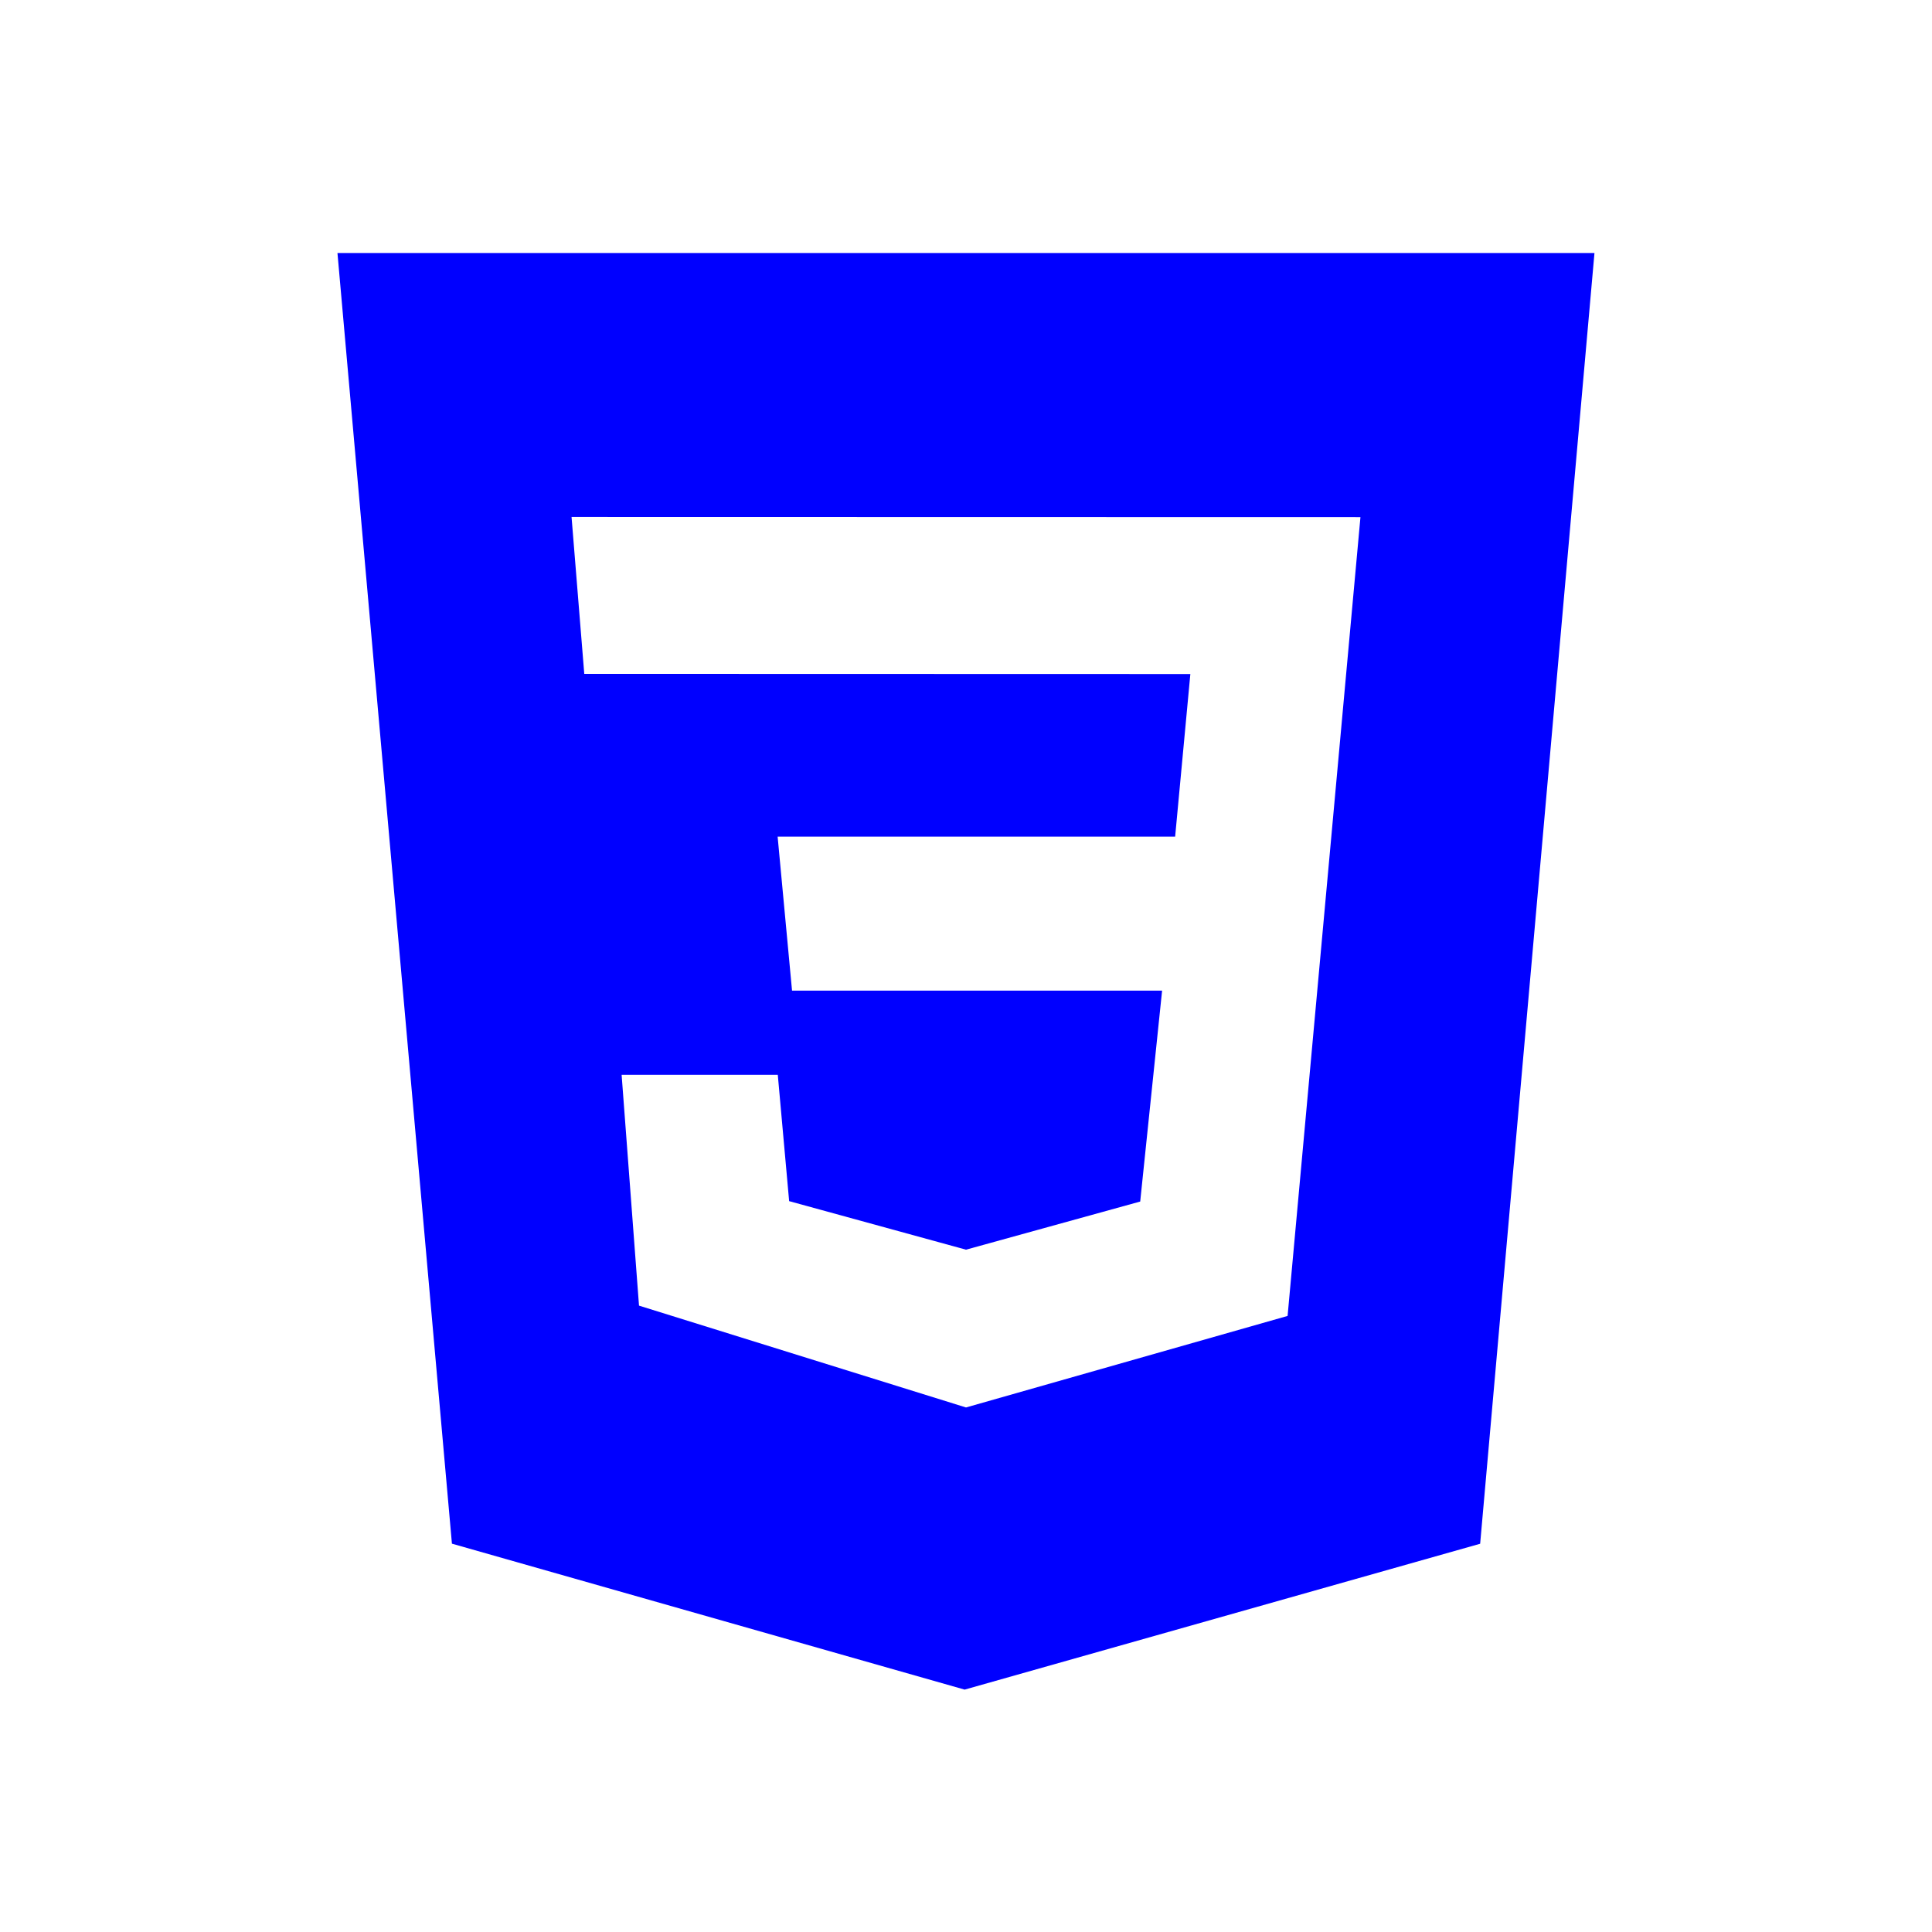
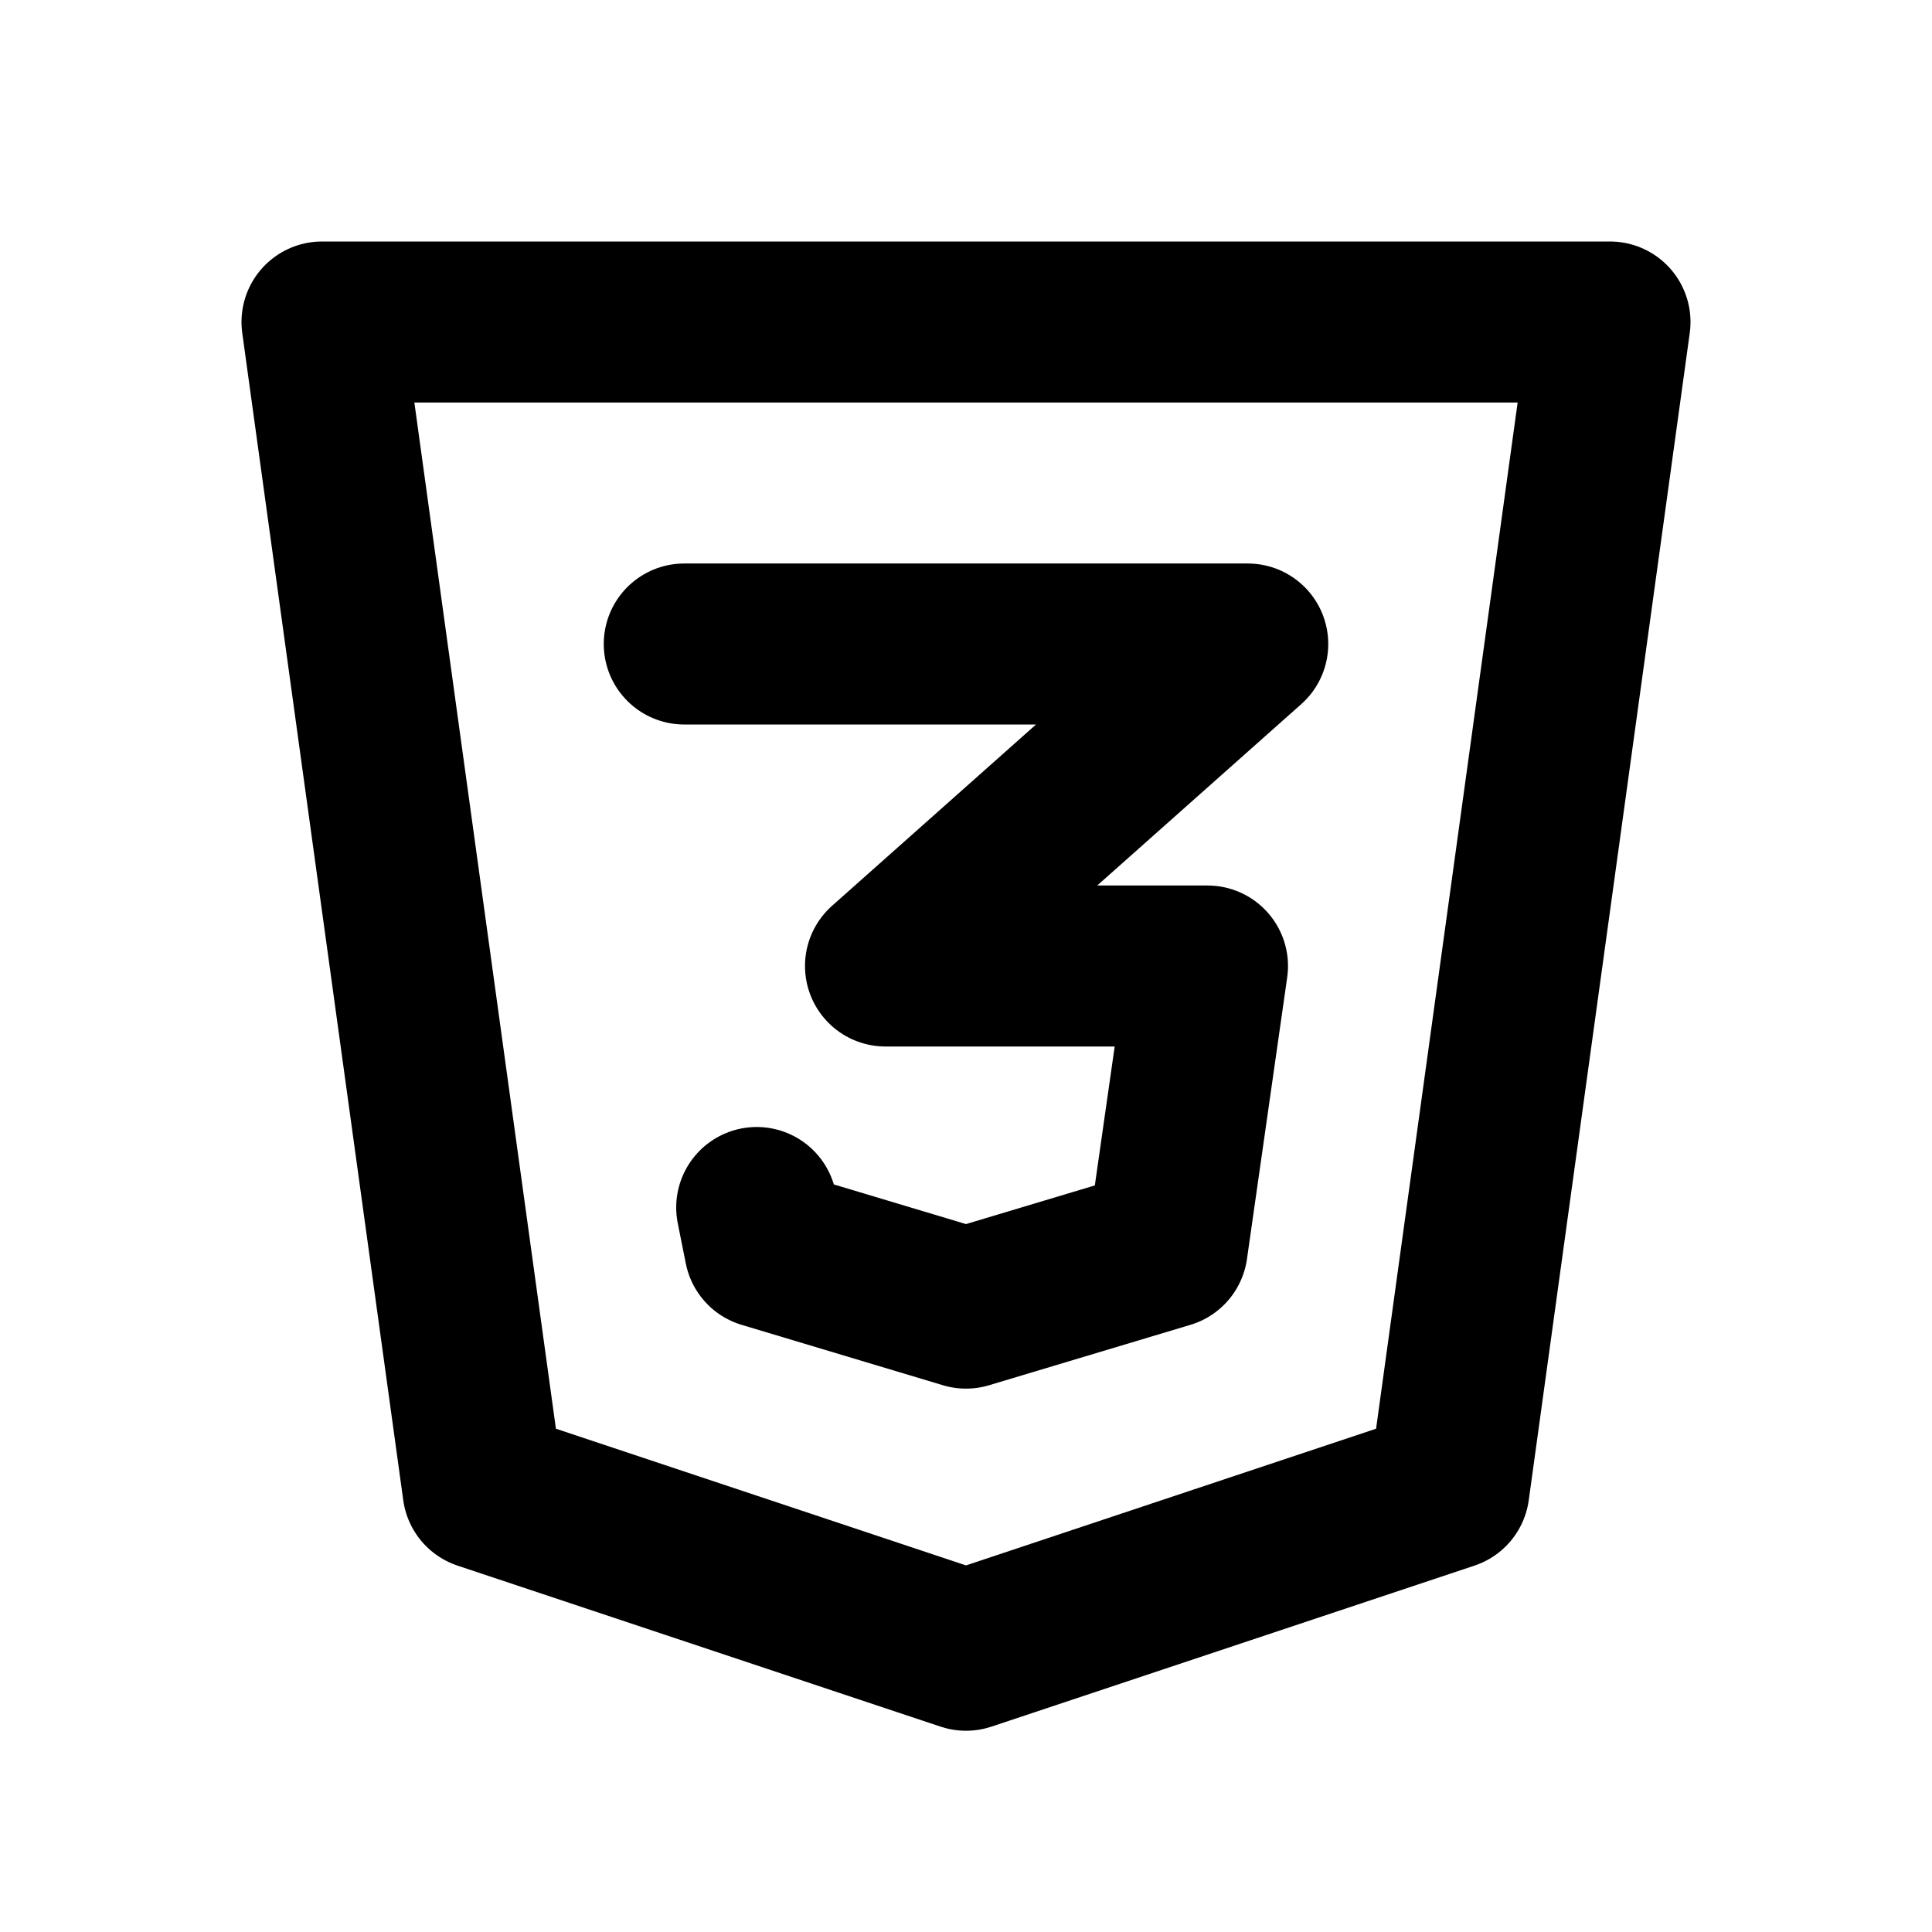
- <svg xmlns="http://www.w3.org/2000/svg" fill="blue" width="24" height="24" viewBox="0 0 24 24">
-   <path d="M4.192 3.143h15.615l-1.42 16.034-6.404 1.812-6.369-1.813L4.192 3.143zM16.9 6.424l-9.8-.002.158 1.949 7.529.002-.189 2.02H9.66l.179 1.913h4.597l-.272 2.62-2.164.598-2.197-.603-.141-1.569h-1.94l.216 2.867L12 17.484l3.995-1.137.905-9.923z" />
+ <svg xmlns="http://www.w3.org/2000/svg" width="24" height="24" viewBox="0 0 24 24" fill="none" stroke="currentColor" stroke-width="2" stroke-linecap="round" stroke-linejoin="round" class="icon icon-tabler icons-tabler-outline icon-tabler-brand-css3">
+   <path stroke="none" d="M0 0h24v24H0z" fill="none" />
+   <path d="M20 4l-2 14.5l-6 2l-6 -2l-2 -14.5z" />
+   <path d="M8.5 8h7l-4.5 4h4l-.5 3.5l-2.5 .75l-2.5 -.75l-.1 -.5" />
</svg>
